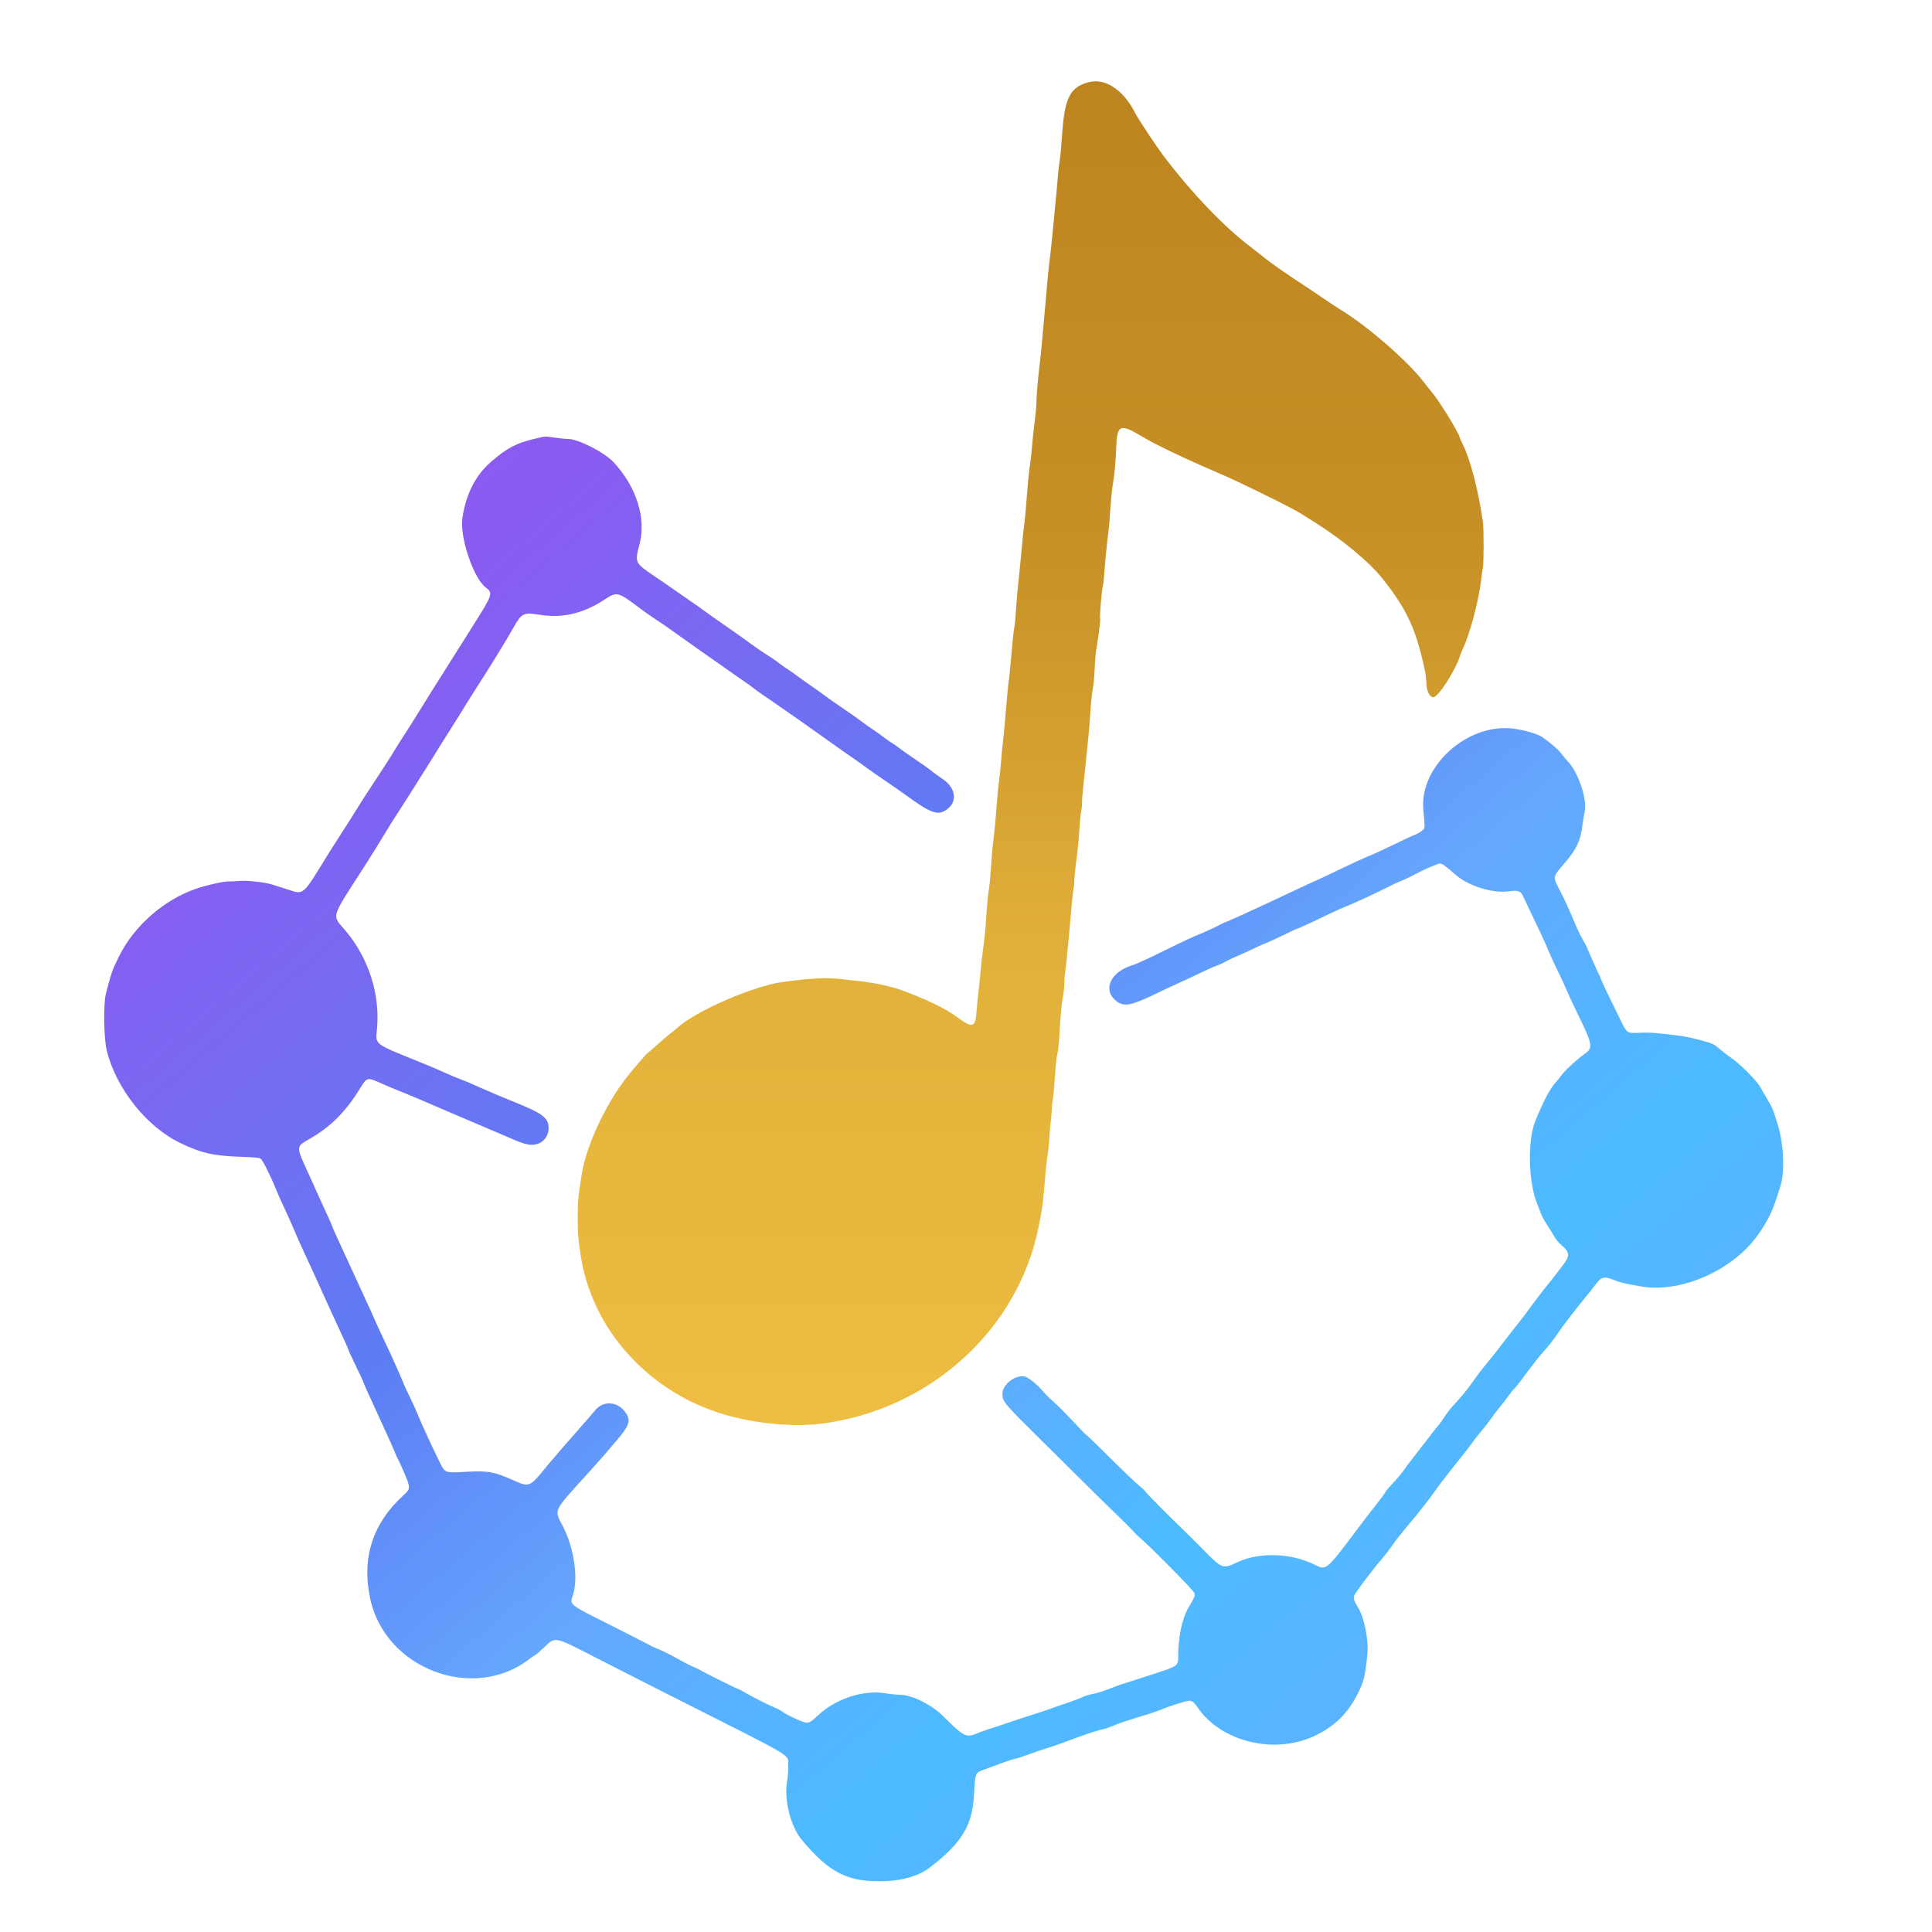
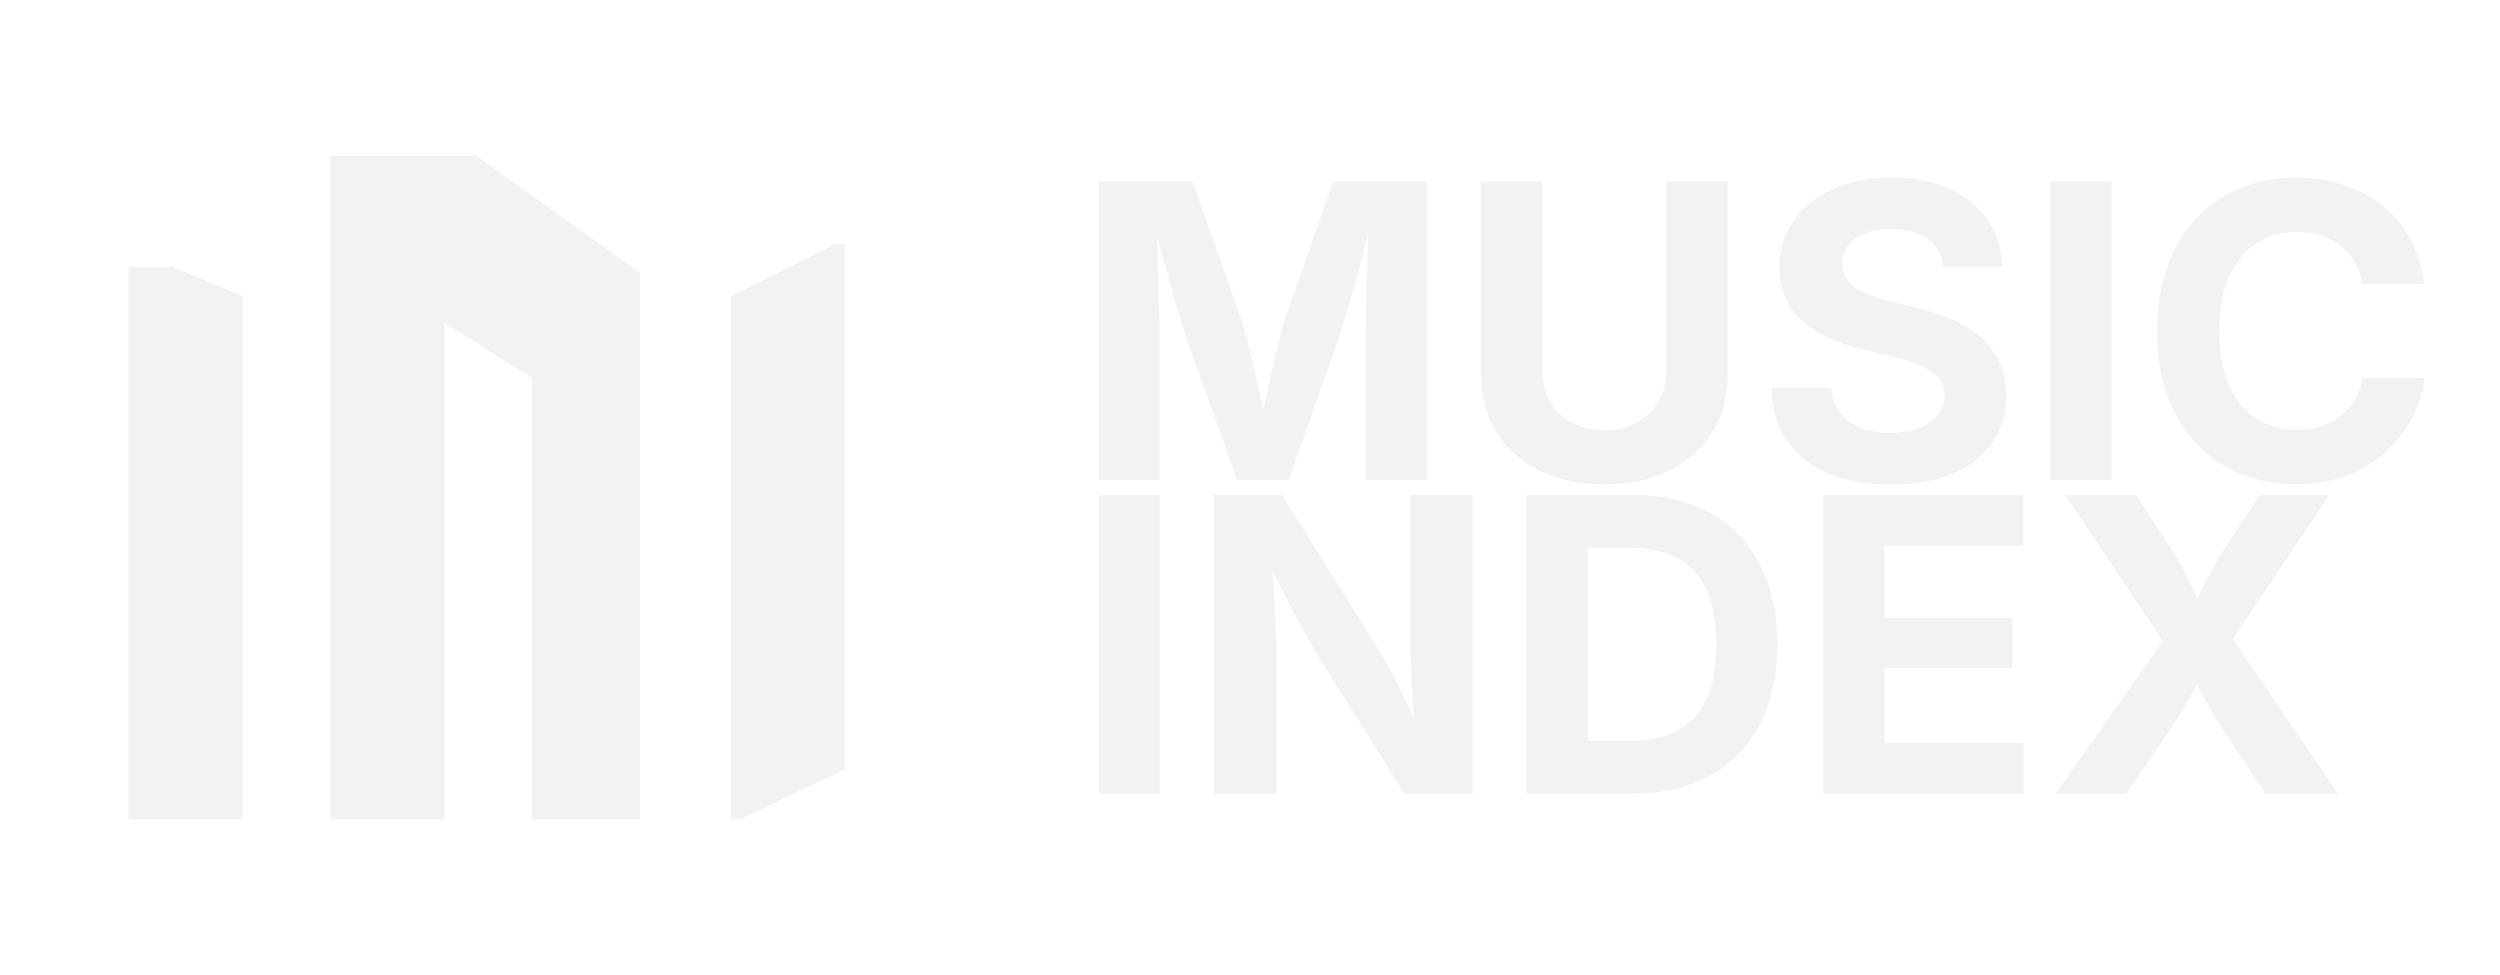
- <svg xmlns="http://www.w3.org/2000/svg" viewBox="0 0 768 768">
-   <defs>
-     <linearGradient id="a" x1="1" x2="0" y1="0" y2="1">
-       <stop offset="0%" stop-color="#5dbcff" />
-       <stop offset="14%" stop-color="#61afff" />
-       <stop offset="30%" stop-color="#4cbbff" />
-       <stop offset="45%" stop-color="#64a7fe" />
-       <stop offset="60%" stop-color="#5e7cf4" />
-       <stop offset="85%" stop-color="#8a5bf1" />
-       <stop offset="100%" stop-color="#965bf2" />
-     </linearGradient>
-     <linearGradient id="b" x1=".5" x2=".5" y1="0" y2="1">
-       <stop offset="0%" stop-color="#edbe42" />
-       <stop offset="35%" stop-color="#e1b039" />
-       <stop offset="65%" stop-color="#c79127" />
-       <stop offset="100%" stop-color="#be841f" />
-     </linearGradient>
-   </defs>
-   <path fill="url(#a)" d="M6345 17695c-229-54-330-107-525-274-184-158-299-383-341-666-34-228 132-720 279-827 87-63 81-80-168-473-73-115-166-264-208-330-41-66-105-167-142-225-103-162-168-266-236-377-34-56-92-148-128-205-102-157-214-335-264-418-25-41-103-160-172-265-70-104-158-242-197-305-38-63-124-198-190-300s-139-218-164-257c-303-496-288-483-467-425-70 22-157 50-194 62-92 29-315 53-398 43-36-4-85-6-110-5-58 4-252-39-396-87-378-128-732-437-911-796-85-172-88-181-157-442-33-125-27-538 10-684 113-449 472-899 869-1090 256-123 395-154 740-165 137-5 196-10 212-20 24-15 119-204 183-364 21-52 65-151 98-220 32-69 76-165 97-215 48-115 117-270 160-360 39-82 125-270 185-405 23-52 82-180 130-285 145-313 190-413 190-421 0-6 23-56 131-280 27-56 49-105 49-110 0-4 20-51 44-103 83-182 218-476 261-571 24-52 53-120 65-150s28-65 35-77c8-12 42-86 75-164 75-175 75-188-8-263-367-334-499-742-396-1226 177-830 1218-1227 1882-719 35 27 67 49 72 49s52 40 105 90c142 134 104 142 655-140 184-95 612-312 950-483 1423-719 1283-634 1288-781 3-57-2-125-12-178-40-211 41-537 171-693 335-401 556-510 998-492 217 9 402 67 529 166 374 291 496 492 516 853 16 277 9 262 137 308 43 16 128 47 188 70 61 22 133 46 160 52 28 5 102 29 165 53s153 54 200 68 139 45 205 70c219 83 409 147 463 157 29 5 85 24 125 41 67 30 156 59 432 144 61 19 135 45 166 59 71 31 278 96 308 96 36 0 58-17 100-78 283-416 928-567 1406-329 228 113 376 261 493 492 72 143 87 206 113 466 17 175-38 443-117 566-38 60-49 93-40 125 8 33 214 306 337 448 31 36 79 99 108 140 51 75 86 119 289 363 59 71 150 188 202 262 52 73 136 184 185 246 174 218 258 324 288 369 17 25 65 86 107 136 43 50 96 119 120 154 23 35 66 90 94 124s72 90 98 127c25 36 54 72 64 80 9 7 48 55 85 104 180 240 216 286 283 360 40 44 87 103 106 130 95 142 205 286 378 499 32 38 78 97 103 130 87 115 109 121 242 67 43-17 107-35 144-41 36-6 96-17 135-25 489-103 1144 188 1443 642 118 179 153 257 242 548 52 167 36 500-33 720-19 61-42 131-50 157s-40 89-71 140-71 121-90 154c-39 72-245 278-346 345-34 23-87 63-117 89s-66 54-80 63c-40 25-275 88-388 103-280 37-370 44-487 39-159-8-155-11-237 155-155 316-209 428-229 480-11 30-24 59-28 65-5 5-38 80-75 165s-72 164-77 174c-58 102-85 157-114 223-104 246-138 319-194 425-85 164-87 156 55 320s192 270 213 448c6 52 18 127 27 165 32 141-73 460-194 588-32 34-70 81-85 103-25 36-131 128-222 191-57 40-241 92-368 104-534 51-1085-453-1043-956 21-250 22-221-13-254-17-16-53-37-79-47-26-9-142-63-258-120-116-56-251-118-300-137-49-20-183-81-299-137-115-56-244-117-285-135-41-17-194-88-340-157-360-171-740-344-770-353-14-4-49-20-77-36-55-30-201-97-288-130-27-11-126-58-220-103-347-171-462-224-529-245-239-76-337-274-200-403 101-95 181-82 519 83 83 41 187 89 230 108 44 19 154 70 245 114s189 88 219 98 81 34 115 53 96 48 139 65c42 17 116 51 164 75 49 24 120 56 158 71 39 15 138 61 221 101 83 41 155 74 160 74 9 0 164 71 374 173 79 38 183 84 230 102 89 35 356 159 472 220 37 20 106 51 154 71 48 19 117 52 153 72 101 56 273 131 302 132 26 0 65-28 190-137 150-130 429-217 618-193 115 15 146 6 173-50 9-19 46-96 81-170 135-280 177-370 227-490 28-68 81-181 116-252s78-163 95-206c17-42 78-174 136-292 176-361 182-396 74-469-78-53-222-186-267-246-20-27-53-68-73-90-68-75-148-228-242-462-91-226-80-715 21-968 16-38 38-96 50-128 13-32 46-93 75-136s65-102 81-131 53-74 82-99c103-88 106-127 22-238-136-178-162-211-210-268-27-33-99-127-160-210-60-82-133-179-162-214s-98-123-153-196-136-176-180-230c-109-132-129-159-210-272-66-94-129-170-241-292-29-31-66-81-85-111-18-30-53-80-79-110-25-30-72-89-103-130-108-141-158-205-204-264-26-32-71-93-101-135s-87-110-127-151c-39-41-83-93-95-115-13-22-65-92-115-155-51-63-134-172-186-241-395-529-393-528-528-459-280 141-661 154-922 30-171-81-179-77-395 142-98 100-215 216-258 257-147 140-436 432-436 441 0 4-35 37-78 73s-199 185-346 331-271 266-275 266c-5 0-74 71-154 158-81 86-183 189-227 227-44 39-100 93-123 121-66 80-177 173-220 184-109 31-270-90-270-202 0-94 10-106 462-553 234-231 485-481 560-555 74-74 219-216 322-315 104-100 201-197 216-217 16-19 57-59 92-88 103-86 607-597 621-630s13-36-73-185c-72-127-117-341-117-563 0-122 4-119-320-224-146-48-290-94-320-103-30-8-111-38-180-65s-156-54-194-60c-37-6-91-23-120-37-28-14-109-45-181-69-71-23-152-51-180-62-27-11-131-46-230-77s-232-75-295-97-155-53-205-68c-49-15-118-40-152-54-138-57-155-49-412 205-134 133-369 249-504 249-31 0-120 9-199 21-249 36-573-73-772-261-79-75-103-90-140-90-34 0-219 83-276 124-25 18-63 40-85 48-73 29-269 127-355 178-47 27-89 50-94 50-12 0-366 175-428 211-27 16-77 41-111 54-34 14-120 59-192 100-71 40-166 88-210 105-44 18-84 35-90 40-5 4-212 110-460 235-532 268-505 246-465 372 62 199 12 545-114 797-113 224-145 160 339 695 66 73 133 149 150 169 16 21 77 91 134 157 153 177 177 240 121 328-94 148-275 162-376 29-16-20-92-108-169-195s-164-186-193-220-86-100-126-147c-41-47-92-107-114-135-158-196-177-204-343-130-240 108-313 122-571 108-259-15-254-17-320 117-80 161-218 460-259 563-21 53-64 147-94 207-30 61-66 138-79 173-30 76-171 390-231 512-24 50-60 128-81 175-38 88-81 184-241 530-52 113-114 248-138 300s-69 150-99 216c-31 67-56 125-56 129s-24 59-54 124c-29 64-75 163-101 221s-67 148-90 200c-190 418-191 373 12 494 240 143 409 318 583 603 68 111 75 112 251 32 59-26 147-64 195-82 83-32 386-160 624-264 58-25 195-84 305-130 110-47 247-105 305-130 205-89 241-102 297-112 135-24 243 64 243 196 0 123-73 175-448 324-115 46-230 95-447 191-49 23-113 49-141 58-29 10-113 46-188 79-75 34-180 79-234 101-643 261-591 221-574 436 33 402-101 818-365 1137-176 212-201 125 237 807 37 58 92 146 122 195 112 185 221 361 248 400 39 57 348 546 440 695 42 69 132 213 200 320s152 242 187 300c35 57 93 149 129 205 122 185 330 525 417 679 98 174 118 184 312 153 274-44 521 16 780 188 129 86 154 80 379-90 65-50 159-116 210-149 50-32 158-106 239-165 216-154 301-215 397-281 47-32 139-97 205-144s161-113 210-147c50-33 99-69 110-79s61-46 110-80c50-33 143-98 208-143 64-45 168-117 230-160 61-43 193-136 292-207s230-164 290-205c61-41 153-106 205-145 52-38 158-112 235-164s181-124 230-160c307-224 388-253 494-175 131 94 106 259-57 365-45 30-97 67-115 83-34 29-111 84-267 189-52 36-113 79-135 97-22 17-58 42-80 55s-67 45-100 70c-33 26-87 64-120 86-33 21-87 59-120 84-57 44-173 126-330 232-38 26-95 67-126 90-31 24-96 70-144 103-49 33-125 87-169 120-45 34-99 72-121 85s-67 45-101 71c-33 27-94 69-134 93-40 25-109 71-153 103-162 118-250 180-378 268-72 50-167 117-212 150-45 34-113 82-152 108-38 26-131 90-205 142s-187 130-250 172c-229 155-230 158-173 373 82 311-35 681-306 974-108 116-419 276-539 276-26 0-94 7-152 15-129 18-115 18-235-10" transform="matrix(.03355 0 0 -.03355 0 768)" />
-   <path fill="url(#b)" d="M12906 21919c-225-56-292-184-321-614-9-132-22-278-30-325s-16-119-19-160c-6-78-24-277-50-540-9-85-20-207-27-270-6-63-17-160-24-215s-18-156-24-225-20-228-31-355c-34-388-49-545-65-670-19-158-35-347-35-427 0-34-9-130-20-213-11-82-24-211-30-285s-19-193-30-265c-11-71-26-233-35-360-9-126-22-273-30-325s-21-180-30-285c-9-104-25-264-35-355-11-91-24-241-30-335-5-93-14-195-20-225-12-63-24-182-45-427-8-95-17-183-20-195-6-26-31-294-45-473-5-66-16-178-24-250-9-71-20-193-26-270s-17-183-25-235-19-167-25-255c-10-152-28-343-50-520-5-44-14-159-20-255s-16-197-21-225c-11-52-23-173-39-415-5-80-18-206-29-280s-25-196-31-270-18-189-26-255-18-170-23-232c-14-199-46-209-231-73-141 104-336 199-665 322-109 40-320 86-484 103-75 8-174 19-221 25-177 21-376 11-704-35-337-47-1000-333-1220-525-30-26-83-69-118-96-35-26-103-85-152-131-50-46-93-83-97-83-10 0-177-194-266-310-252-329-469-804-522-1140-43-273-46-312-46-510 0-189 5-250 37-455 131-843 767-1568 1624-1850 377-124 863-177 1219-133 1285 159 2339 1112 2581 2333 37 186 43 225 53 315 6 52 15 160 21 240s19 206 30 280 22 185 25 245c3 61 10 137 15 170s10 85 10 116c0 30 6 96 14 145s20 179 27 289c6 110 18 220 26 245s18 113 23 195c17 278 29 410 44 488 9 43 16 111 16 150 0 40 4 99 10 132 5 33 14 112 20 175s20 210 31 325c11 116 24 264 29 330 6 66 15 140 20 165s9 70 9 100c1 30 7 105 15 165 25 187 37 314 47 465 5 80 13 163 19 185 5 22 10 67 10 99 0 33 4 98 10 145 9 79 30 286 50 486 4 44 13 125 18 180 6 55 16 181 22 280s18 212 26 250c9 39 19 149 24 245 4 96 13 202 19 235 23 129 52 355 47 363-9 14 13 299 29 378 8 40 17 114 20 165 6 106 30 353 46 474 6 44 12 109 15 145 17 250 27 365 39 430 19 107 34 263 40 425 10 292 41 305 329 131 144-86 490-251 865-412 194-84 287-128 661-312 140-69 293-150 340-180 47-29 122-77 167-105 327-207 636-464 793-661 293-368 402-607 506-1106 7-36 13-90 14-120 0-102 37-180 83-180 56 0 257 309 312 480 10 30 26 71 35 90 81 162 194 586 220 825 6 55 15 118 20 140 11 48 12 468 0 545-54 375-150 741-240 920-15 30-31 66-35 80-24 80-252 446-342 550-22 25-61 74-88 110-185 242-664 659-977 849-36 22-134 86-217 143s-189 128-236 158c-184 120-393 266-445 310-30 26-104 84-165 130-315 237-692 630-1029 1071-87 113-311 452-348 524-134 267-350 412-542 364" transform="matrix(.03355 0 0 -.03355 0 768)" />
+ <svg xmlns="http://www.w3.org/2000/svg" viewBox="0 0 2566 1000" fill="none">
+   <path d="M 132 274 L 177 274 L 249 304 L 249 841 L 132 841 Z" fill="#F2F2F2" />
+   <path d="M 339 160 L 489 160 L 657 280 L 657 841 L 546 841 L 546 388 L 456 331 L 456 841 L 339 841 Z" fill="#F2F2F2" />
+   <path d="M 867 250 L 867 790 L 759 841 L 750 841 L 750 304 L 858 250 Z" fill="#F2F2F2" />
+   <g>
+     <path d="M135 0V1490H603L845 806Q860 758 879.5 682.0Q899 606 919.0 518.0Q939 430 956.5 347.0Q974 264 985 203H926Q937 263 954.5 345.5Q972 428 992.0 516.0Q1012 604 1031.5 681.0Q1051 758 1066 806L1304 1490H1774V0H1467V702Q1467 751 1468.5 824.0Q1470 897 1472.5 981.5Q1475 1066 1477.0 1151.5Q1479 1237 1480 1313H1499Q1480 1230 1457.0 1141.5Q1434 1053 1410.5 970.0Q1387 887 1366.0 817.5Q1345 748 1330 702L1083 0H826L575 702Q560 748 539.0 816.5Q518 885 494.5 968.0Q471 1051 447.0 1139.5Q423 1228 402 1313H425Q426 1241 428.0 1156.0Q430 1071 432.5 985.5Q435 900 436.5 826.5Q438 753 438 702V0Z" transform="translate(1100 492.8388) scale(0.2056711 -0.2056711)" fill="#F2F2F2" />
+     <path d="M749 -21Q565 -21 426.5 47.5Q288 116 211.5 238.0Q135 360 135 523V1490H440V548Q440 461 478.5 393.5Q517 326 586.5 287.5Q656 249 749 249Q843 249 912.5 287.5Q982 326 1020.5 393.5Q1059 461 1059 548V1490H1365V523Q1365 360 1288.0 238.0Q1211 116 1072.5 47.5Q934 -21 749 -21Z" transform="translate(1492.421 492.8388) scale(0.2056711 -0.2056711)" fill="#F2F2F2" />
+     <path d="M681 -22Q502 -22 369.5 33.0Q237 88 163.0 196.0Q89 304 85 462H382Q388 387 427.0 336.5Q466 286 531.0 261.0Q596 236 678 236Q760 236 820.5 259.5Q881 283 915.0 326.0Q949 369 949 426Q949 477 918.5 511.5Q888 546 831.0 571.0Q774 596 692 615L528 656Q339 702 232.0 800.5Q125 899 125 1061Q125 1196 197.5 1297.0Q270 1398 396.5 1454.0Q523 1510 685 1510Q850 1510 973.0 1453.5Q1096 1397 1165.0 1296.5Q1234 1196 1236 1065H941Q933 1155 864.5 1204.0Q796 1253 682 1253Q605 1253 550.0 1231.0Q495 1209 466.5 1170.0Q438 1131 438 1081Q438 1026 471.0 989.5Q504 953 559.0 930.5Q614 908 676 893L811 860Q905 839 986.0 803.0Q1067 767 1128.0 714.5Q1189 662 1222.5 590.0Q1256 518 1256 424Q1256 289 1188.0 188.5Q1120 88 991.0 33.0Q862 -22 681 -22Z" transform="translate(1800.722 492.8388) scale(0.2056711 -0.2056711)" fill="#F2F2F2" />
+     <path d="M440 1490V0H135V1490Z" transform="translate(2076.527 492.8388) scale(0.2056711 -0.2056711)" fill="#F2F2F2" />
+     <path d="M786 -20Q588 -20 431.5 70.0Q275 160 184.5 331.0Q94 502 94 744Q94 987 185.0 1158.5Q276 1330 433.0 1420.0Q590 1510 786 1510Q913 1510 1022.5 1474.5Q1132 1439 1217.0 1371.0Q1302 1303 1356.0 1204.5Q1410 1106 1427 980H1118Q1108 1042 1079.5 1089.5Q1051 1137 1008.5 1170.5Q966 1204 911.0 1221.5Q856 1239 792 1239Q676 1239 588.5 1181.0Q501 1123 452.5 1012.5Q404 902 404 744Q404 583 453.0 473.0Q502 363 589.0 307.0Q676 251 791 251Q855 251 909.5 268.5Q964 286 1007.5 319.5Q1051 353 1079.5 401.0Q1108 449 1119 510H1428Q1416 406 1366.5 311.0Q1317 216 1235.0 141.0Q1153 66 1040.0 23.0Q927 -20 786 -20Z" transform="translate(2194.787 492.8388) scale(0.2056711 -0.2056711)" fill="#F2F2F2" />
+   </g>
+   <g>
+     <path d="M440 1490V0H135V1490Z" transform="translate(1100 814.6112) scale(0.2056711 -0.2056711)" fill="#F2F2F2" />
+     <path d="M135 0V1490H475L946 736Q982 678 1019.0 610.0Q1056 542 1094.5 459.0Q1133 376 1171 272H1140Q1133 355 1127.5 449.0Q1122 543 1118.0 629.0Q1114 715 1114 775V1490H1426V0H1085L657 684Q610 761 570.0 833.5Q530 906 486.5 993.5Q443 1081 383 1203H422Q428 1095 434.0 996.0Q440 897 443.5 816.5Q447 736 447 685V0Z" transform="translate(1218.261 814.6112) scale(0.2056711 -0.2056711)" fill="#F2F2F2" />
+     <path d="M659 0H273V263H644Q788 263 885.5 314.0Q983 365 1032.0 472.0Q1081 579 1081 746Q1081 912 1031.5 1018.5Q982 1125 885.5 1176.0Q789 1227 646 1227H266V1490H664Q888 1490 1049.5 1400.5Q1211 1311 1298.0 1144.5Q1385 978 1385 746Q1385 513 1298.0 346.0Q1211 179 1048.5 89.5Q886 0 659 0ZM440 1490V0H135V1490Z" transform="translate(1539.314 814.6112) scale(0.2056711 -0.2056711)" fill="#F2F2F2" />
+     <path d="M135 0V1490H1132V1237H440V877H1080V628H440V253H1134V0Z" transform="translate(1843.501 814.6112) scale(0.2056711 -0.2056711)" fill="#F2F2F2" />
+     <path d="M51 0 666 875V643L99 1490H453L616 1240Q662 1169 691.5 1112.5Q721 1056 745.5 1003.5Q770 951 800 895H719Q749 951 774.0 1003.0Q799 1055 829.0 1112.0Q859 1169 905 1240L1071 1490H1417L860 660V881L1461 0H1099L892 312Q851 375 825.5 419.0Q800 463 779.5 502.5Q759 542 732 591H780Q754 543 733.0 503.5Q712 464 686.0 419.5Q660 375 618 312L404 0Z" transform="translate(2099.356 814.6112) scale(0.2056711 -0.2056711)" fill="#F2F2F2" />
+   </g>
</svg>
